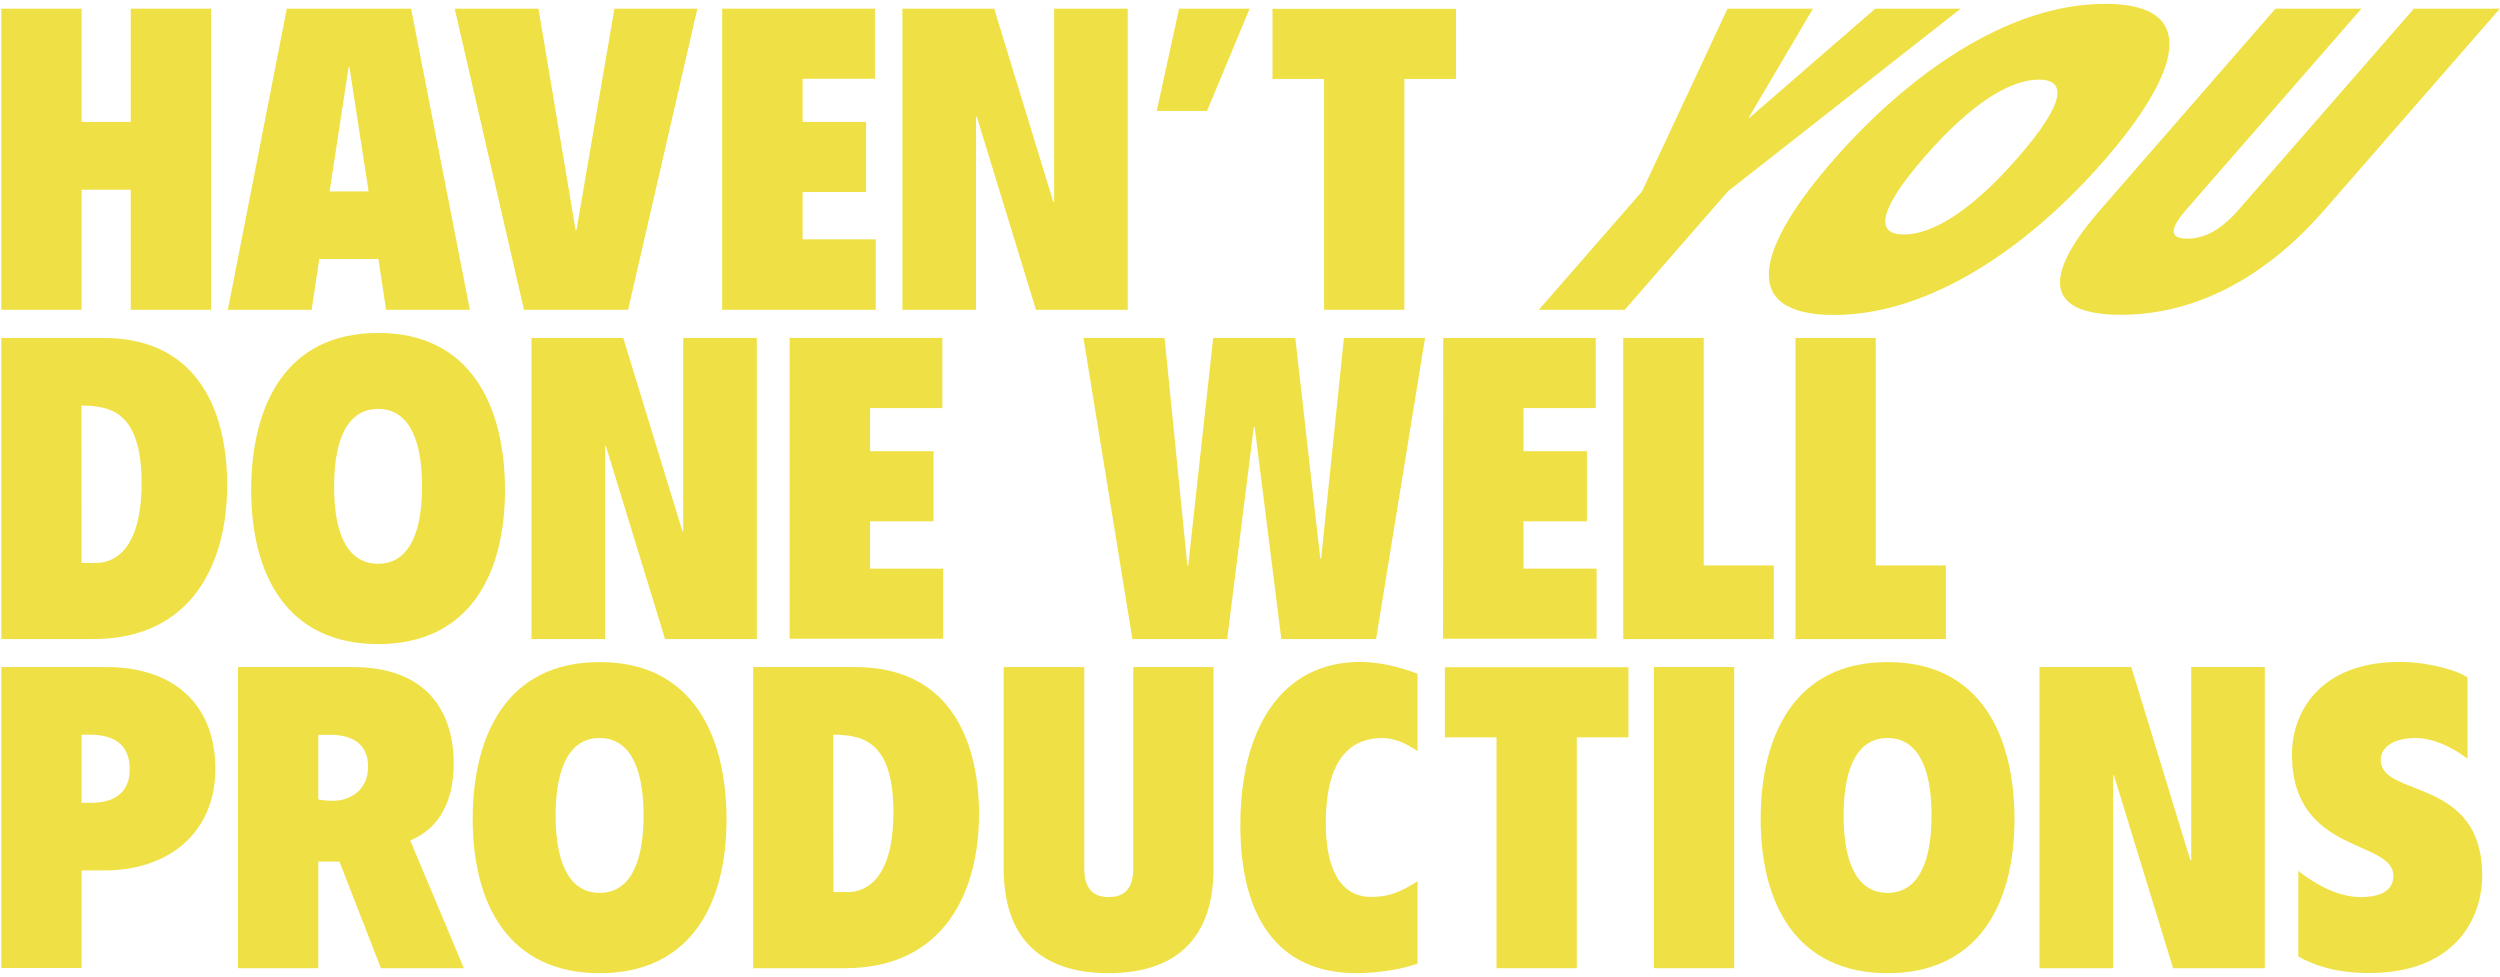
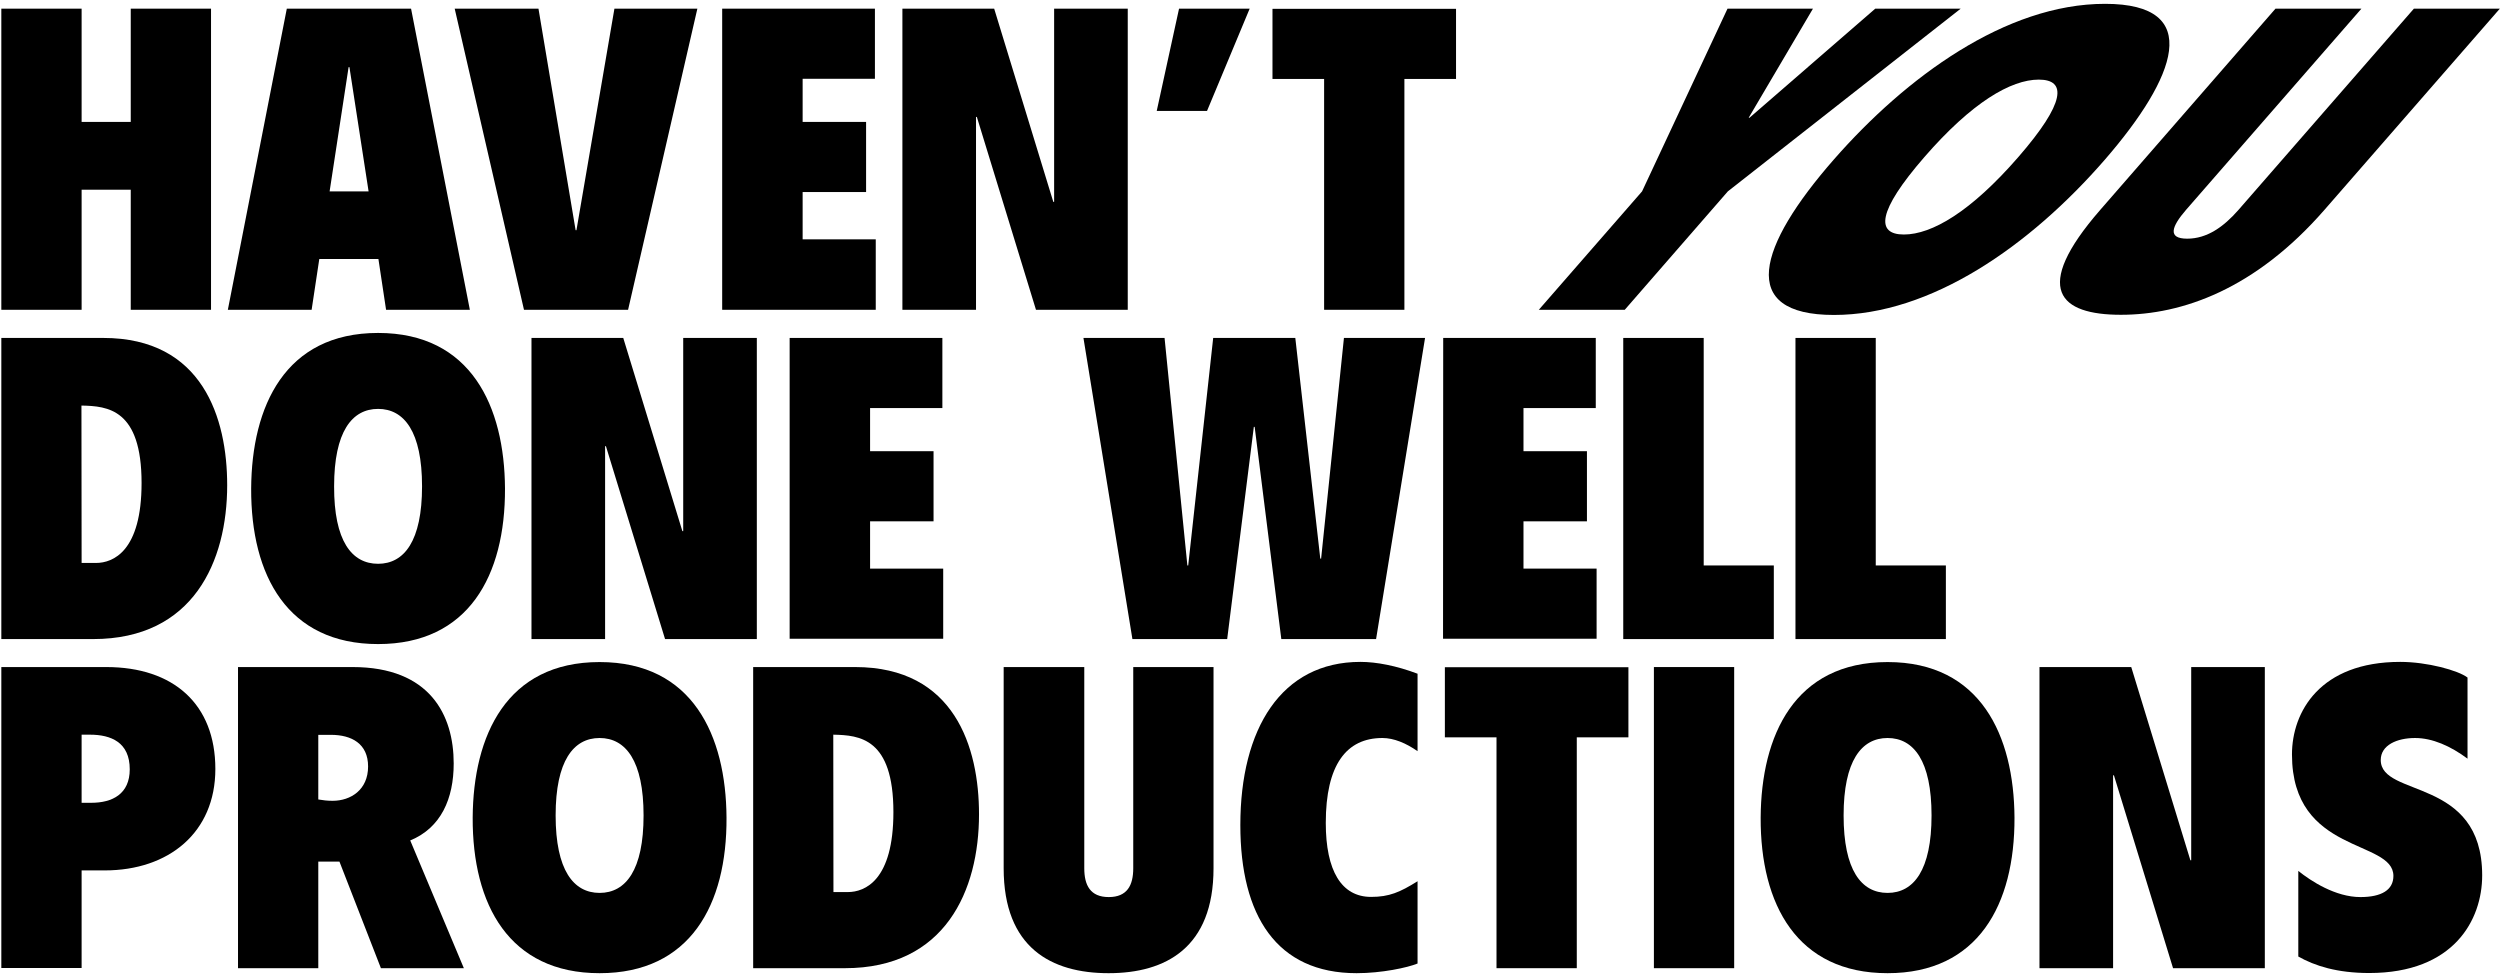
<svg xmlns="http://www.w3.org/2000/svg" version="1.1" id="Layer_1" x="0px" y="0px" viewBox="0 0 1501 586" style="enable-background:new 0 0 1501 586;" xml:space="preserve">
-   <style type="text/css">
- 	.st0{fill:#EFE145;}
- </style>
-   <path class="st0" d="M0.8,5.2H49v68h29.5v-68h48.2V186H78.5v-72.1H49V186H0.8V5.2z" />
-   <path class="st0" d="M172.2,5.2h74.6L282.1,186h-50.3l-4.6-30.5h-35.5l-4.6,30.5h-50.3L172.2,5.2z M209.8,40.3h-0.5l-11.4,74.6h23.4  L209.8,40.3z" />
-   <path class="st0" d="M273,5.2h50.3l22.3,133h0.5l22.8-133h49.8L377.1,186h-62.5L273,5.2z" />
-   <path class="st0" d="M433.7,5.2h91.6v42.1h-43.4v25.9H520v42.1h-38.1v28.4h43.9V186h-92.2V5.2H433.7z" />
-   <path class="st0" d="M541.8,5.2h55.1l35.5,116h0.5V5.2h44.2V186H622L586.5,70.2H586V186h-44.2V5.2z" />
-   <path class="st0" d="M707.9,5.2h42.4l-25.6,61.4h-30.2L707.9,5.2z" />
-   <path class="st0" d="M795,47.4h-31V5.3h110.2v42.1h-31V186H795V47.4z" />
-   <path class="st0" d="M0.8,202.9H62c59.7,0,74.4,48.2,74.4,88.4c0,45.7-20.3,92.4-80.5,92.4H0.8V202.9z M49,338h8.6  C68,338,85,330.9,85,290c0-44.4-20.3-46.2-36.1-46.5L49,338L49,338z" />
-   <path class="st0" d="M227,386.7c-54.3,0-76.4-41.1-76.2-93.4c0.3-49.3,20.3-93.4,76.2-93.4s75.9,44.2,76.2,93.4  C303.4,345.6,281.3,386.7,227,386.7z M227,338.5c15.7,0,26.4-13.7,26.4-46.5s-10.7-46.5-26.4-46.5s-26.4,13.7-26.4,46.5  C200.5,324.8,211.2,338.5,227,338.5z" />
-   <path class="st0" d="M319.1,202.9h55.1l35.5,116h0.5v-116h44.2v180.8h-55.1l-35.5-115.8h-0.5v115.8h-44.2V202.9z" />
-   <path class="st0" d="M474.2,202.9h91.6V245h-43.4v25.9h38.1V313h-38.1v28.4h43.9v42.1h-92.2V202.9H474.2z" />
-   <path class="st0" d="M650.5,202.9h48.7l13.7,136.6h0.5l15-136.6h49.3l15,132.5h0.5l13.7-132.5h48.7l-29.4,180.8h-56.9l-16-127.4  h-0.5l-16,127.4h-56.9L650.5,202.9z" />
-   <path class="st0" d="M866.5,202.9h91.6V245h-43.4v25.9h38.1V313h-38.1v28.4h43.9v42.1h-92.2L866.5,202.9L866.5,202.9z" />
-   <path class="st0" d="M974.7,202.9h48.2v136.6h42.1v44.2h-90.4V202.9H974.7z" />
-   <path class="st0" d="M1078,202.9h48.2v136.6h42.1v44.2H1078V202.9z" />
-   <path class="st0" d="M0.8,400.5h63c40.4,0,65.5,22.3,65.5,61.2c0,38.1-27.9,60.9-66.5,60.9H49v58.6H0.8V400.5z M49,482h5.8  c12.7,0,23.1-5.3,23.1-20.1c0-16.2-11.2-20.8-23.9-20.8h-5V482z" />
-   <path class="st0" d="M142.9,400.5h68.8c46.5,0,60.7,28.9,60.7,57.9c0,21.1-7.6,38.6-26.1,46.2l32.2,76.7h-49.8l-24.9-64h-12.7v64  h-48.2L142.9,400.5L142.9,400.5z M191.1,480c2.8,0.5,5.6,0.8,8.6,0.8c10.9,0,21.3-6.6,21.3-20.6c0-13.7-9.9-19-22.3-19h-7.6V480z" />
-   <path class="st0" d="M360,584.3c-54.3,0-76.4-41.1-76.2-93.4c0.3-49.3,20.3-93.4,76.2-93.4s75.9,44.2,76.2,93.4  C436.5,543.2,414.4,584.3,360,584.3z M360,536.1c15.7,0,26.4-13.7,26.4-46.5s-10.7-46.5-26.4-46.5s-26.4,13.7-26.4,46.5  S344.3,536.1,360,536.1z" />
-   <path class="st0" d="M452.2,400.5h61.2c59.7,0,74.4,48.2,74.4,88.4c0,45.7-20.3,92.4-80.5,92.4h-55.1L452.2,400.5L452.2,400.5z   M500.4,535.6h8.6c10.4,0,27.4-7.1,27.4-48c0-44.4-20.3-46.2-36.1-46.5L500.4,535.6L500.4,535.6z" />
-   <path class="st0" d="M602.8,400.5H651v120.8c0,10.2,3.6,17.3,14.7,17.3c11.1,0,14.7-7.1,14.7-17.3V400.5h48.2v120.8  c0,47.7-28.7,63-63,63s-63-15.2-63-63V400.5H602.8z" />
-   <path class="st0" d="M851.1,578.5c-6.1,2.5-21.6,5.8-36.6,5.8c-48,0-69.8-34.5-69.8-88.9c0-57.9,24.6-98,72.1-98  c9.6,0,21.6,2.3,34.3,7.1V451c-6.9-4.8-14.2-7.9-21.1-7.9c-21.6,0-34,16-34,51c0,28.7,9.4,44.4,27.2,44.4c10.9,0,17.3-2.8,27.9-9.4  L851.1,578.5L851.1,578.5z" />
-   <path class="st0" d="M898.5,442.7h-31v-42.1h110.2v42.1h-31v138.6h-48.2V442.7z" />
-   <path class="st0" d="M993,400.5h48.2v180.8H993V400.5z" />
-   <path class="st0" d="M1133.3,584.3c-54.3,0-76.4-41.1-76.2-93.4c0.3-49.3,20.3-93.4,76.2-93.4c55.9,0,75.9,44.2,76.2,93.4  C1209.7,543.2,1187.6,584.3,1133.3,584.3z M1133.3,536.1c15.7,0,26.4-13.7,26.4-46.5s-10.7-46.5-26.4-46.5  c-15.7,0-26.4,13.7-26.4,46.5S1117.5,536.1,1133.3,536.1z" />
-   <path class="st0" d="M1224.5,400.5h55.1l35.5,116h0.5v-116h44.2v180.8h-55.1l-35.5-115.8h-0.5v115.8h-44.2V400.5z" />
-   <path class="st0" d="M1379.9,522.9c7.6,6.1,22.3,15.7,37.3,15.7c12.7,0,19.8-4.3,19.8-12.7c0-22.1-60.9-12.7-60.9-72.9  c0-25.6,16.8-55.6,65-55.6c16.2,0,34.8,5.1,40.4,9.4v48.7c-10.2-7.6-21.1-12.4-31.5-12.4c-10.9,0-20.6,4.3-20.6,13.2  c0,22.8,60.9,9.9,60.9,69.3c0,26.7-17,58.6-67.8,58.6c-19.3,0-32.7-4.3-42.6-9.9L1379.9,522.9L1379.9,522.9z" />
-   <path class="st0" d="M985.9,114.9l51.3-109.7h51.3l-38.6,65.5h0.5l75.5-65.5h51.3l-139.8,109.7L975.5,186h-51.6L985.9,114.9z" />
-   <path class="st0" d="M1101.1,189.1c-58.1,0-45.8-41.1,0-93.4c43.2-49.3,103.1-93.4,162.8-93.4c59.7,0,42.6,44.2,0,93.4  C1218.6,147.9,1159.2,189.1,1101.1,189.1z M1143.1,140.8c16.8,0,40.2-13.7,68.7-46.5s29.1-46.5,12.3-46.5  c-16.8,0-40.2,13.7-68.7,46.5S1126.3,140.8,1143.1,140.8z" />
-   <path class="st0" d="M1366.2,5.2h51.6L1312.5,126c-8.8,10.2-11.2,17.3,0.7,17.3c11.9,0,21.9-7.1,30.8-17.3L1449.3,5.2h51.6  L1395.6,126c-41.6,47.7-85.5,63-122.2,63s-54-15.2-12.4-63L1366.2,5.2z" />
+   <path d="M0.8,5.2H49v68h29.5v-68h48.2V186H78.5v-72.1H49V186H0.8V5.2z" />
+   <path d="M172.2,5.2h74.6L282.1,186h-50.3l-4.6-30.5h-35.5l-4.6,30.5h-50.3L172.2,5.2z M209.8,40.3h-0.5l-11.4,74.6h23.4  L209.8,40.3z" />
+   <path d="M273,5.2h50.3l22.3,133h0.5l22.8-133h49.8L377.1,186h-62.5L273,5.2z" />
+   <path d="M433.7,5.2h91.6v42.1h-43.4v25.9H520v42.1h-38.1v28.4h43.9V186h-92.2V5.2H433.7z" />
+   <path d="M541.8,5.2h55.1l35.5,116h0.5V5.2h44.2V186H622L586.5,70.2H586V186h-44.2V5.2z" />
+   <path d="M707.9,5.2h42.4l-25.6,61.4h-30.2L707.9,5.2z" />
+   <path d="M795,47.4h-31V5.3h110.2v42.1h-31V186H795V47.4z" />
+   <path d="M0.8,202.9H62c59.7,0,74.4,48.2,74.4,88.4c0,45.7-20.3,92.4-80.5,92.4H0.8V202.9z M49,338h8.6  C68,338,85,330.9,85,290c0-44.4-20.3-46.2-36.1-46.5L49,338L49,338z" />
+   <path d="M227,386.7c-54.3,0-76.4-41.1-76.2-93.4c0.3-49.3,20.3-93.4,76.2-93.4s75.9,44.2,76.2,93.4  C303.4,345.6,281.3,386.7,227,386.7z M227,338.5c15.7,0,26.4-13.7,26.4-46.5s-10.7-46.5-26.4-46.5s-26.4,13.7-26.4,46.5  C200.5,324.8,211.2,338.5,227,338.5z" />
+   <path d="M319.1,202.9h55.1l35.5,116h0.5v-116h44.2v180.8h-55.1l-35.5-115.8h-0.5v115.8h-44.2V202.9z" />
+   <path d="M474.2,202.9h91.6V245h-43.4v25.9h38.1V313h-38.1v28.4h43.9v42.1h-92.2V202.9H474.2z" />
+   <path d="M650.5,202.9h48.7l13.7,136.6h0.5l15-136.6h49.3l15,132.5h0.5l13.7-132.5h48.7l-29.4,180.8h-56.9l-16-127.4  h-0.5l-16,127.4h-56.9L650.5,202.9z" />
+   <path d="M866.5,202.9h91.6V245h-43.4v25.9h38.1V313h-38.1v28.4h43.9v42.1h-92.2L866.5,202.9L866.5,202.9z" />
+   <path d="M974.7,202.9h48.2v136.6h42.1v44.2h-90.4V202.9H974.7z" />
+   <path d="M1078,202.9h48.2v136.6h42.1v44.2H1078V202.9z" />
+   <path d="M0.8,400.5h63c40.4,0,65.5,22.3,65.5,61.2c0,38.1-27.9,60.9-66.5,60.9H49v58.6H0.8V400.5z M49,482h5.8  c12.7,0,23.1-5.3,23.1-20.1c0-16.2-11.2-20.8-23.9-20.8h-5V482z" />
+   <path d="M142.9,400.5h68.8c46.5,0,60.7,28.9,60.7,57.9c0,21.1-7.6,38.6-26.1,46.2l32.2,76.7h-49.8l-24.9-64h-12.7v64  h-48.2L142.9,400.5L142.9,400.5z M191.1,480c2.8,0.5,5.6,0.8,8.6,0.8c10.9,0,21.3-6.6,21.3-20.6c0-13.7-9.9-19-22.3-19h-7.6V480z" />
+   <path d="M360,584.3c-54.3,0-76.4-41.1-76.2-93.4c0.3-49.3,20.3-93.4,76.2-93.4s75.9,44.2,76.2,93.4  C436.5,543.2,414.4,584.3,360,584.3z M360,536.1c15.7,0,26.4-13.7,26.4-46.5s-10.7-46.5-26.4-46.5s-26.4,13.7-26.4,46.5  S344.3,536.1,360,536.1z" />
+   <path d="M452.2,400.5h61.2c59.7,0,74.4,48.2,74.4,88.4c0,45.7-20.3,92.4-80.5,92.4h-55.1L452.2,400.5L452.2,400.5z   M500.4,535.6h8.6c10.4,0,27.4-7.1,27.4-48c0-44.4-20.3-46.2-36.1-46.5L500.4,535.6L500.4,535.6z" />
+   <path d="M602.8,400.5H651v120.8c0,10.2,3.6,17.3,14.7,17.3c11.1,0,14.7-7.1,14.7-17.3V400.5h48.2v120.8  c0,47.7-28.7,63-63,63s-63-15.2-63-63V400.5H602.8z" />
+   <path d="M851.1,578.5c-6.1,2.5-21.6,5.8-36.6,5.8c-48,0-69.8-34.5-69.8-88.9c0-57.9,24.6-98,72.1-98  c9.6,0,21.6,2.3,34.3,7.1V451c-6.9-4.8-14.2-7.9-21.1-7.9c-21.6,0-34,16-34,51c0,28.7,9.4,44.4,27.2,44.4c10.9,0,17.3-2.8,27.9-9.4  L851.1,578.5L851.1,578.5z" />
+   <path d="M898.5,442.7h-31v-42.1h110.2v42.1h-31v138.6h-48.2V442.7z" />
+   <path d="M993,400.5h48.2v180.8H993V400.5z" />
+   <path d="M1133.3,584.3c-54.3,0-76.4-41.1-76.2-93.4c0.3-49.3,20.3-93.4,76.2-93.4c55.9,0,75.9,44.2,76.2,93.4  C1209.7,543.2,1187.6,584.3,1133.3,584.3z M1133.3,536.1c15.7,0,26.4-13.7,26.4-46.5s-10.7-46.5-26.4-46.5  c-15.7,0-26.4,13.7-26.4,46.5S1117.5,536.1,1133.3,536.1z" />
+   <path d="M1224.5,400.5h55.1l35.5,116h0.5v-116h44.2v180.8h-55.1l-35.5-115.8h-0.5v115.8h-44.2V400.5z" />
+   <path d="M1379.9,522.9c7.6,6.1,22.3,15.7,37.3,15.7c12.7,0,19.8-4.3,19.8-12.7c0-22.1-60.9-12.7-60.9-72.9  c0-25.6,16.8-55.6,65-55.6c16.2,0,34.8,5.1,40.4,9.4v48.7c-10.2-7.6-21.1-12.4-31.5-12.4c-10.9,0-20.6,4.3-20.6,13.2  c0,22.8,60.9,9.9,60.9,69.3c0,26.7-17,58.6-67.8,58.6c-19.3,0-32.7-4.3-42.6-9.9L1379.9,522.9L1379.9,522.9z" />
+   <path d="M985.9,114.9l51.3-109.7h51.3l-38.6,65.5h0.5l75.5-65.5h51.3l-139.8,109.7L975.5,186h-51.6L985.9,114.9z" />
+   <path d="M1101.1,189.1c-58.1,0-45.8-41.1,0-93.4c43.2-49.3,103.1-93.4,162.8-93.4c59.7,0,42.6,44.2,0,93.4  C1218.6,147.9,1159.2,189.1,1101.1,189.1z M1143.1,140.8c16.8,0,40.2-13.7,68.7-46.5s29.1-46.5,12.3-46.5  c-16.8,0-40.2,13.7-68.7,46.5S1126.3,140.8,1143.1,140.8z" />
+   <path d="M1366.2,5.2h51.6L1312.5,126c-8.8,10.2-11.2,17.3,0.7,17.3c11.9,0,21.9-7.1,30.8-17.3L1449.3,5.2h51.6  L1395.6,126c-41.6,47.7-85.5,63-122.2,63s-54-15.2-12.4-63L1366.2,5.2z" />
</svg>
